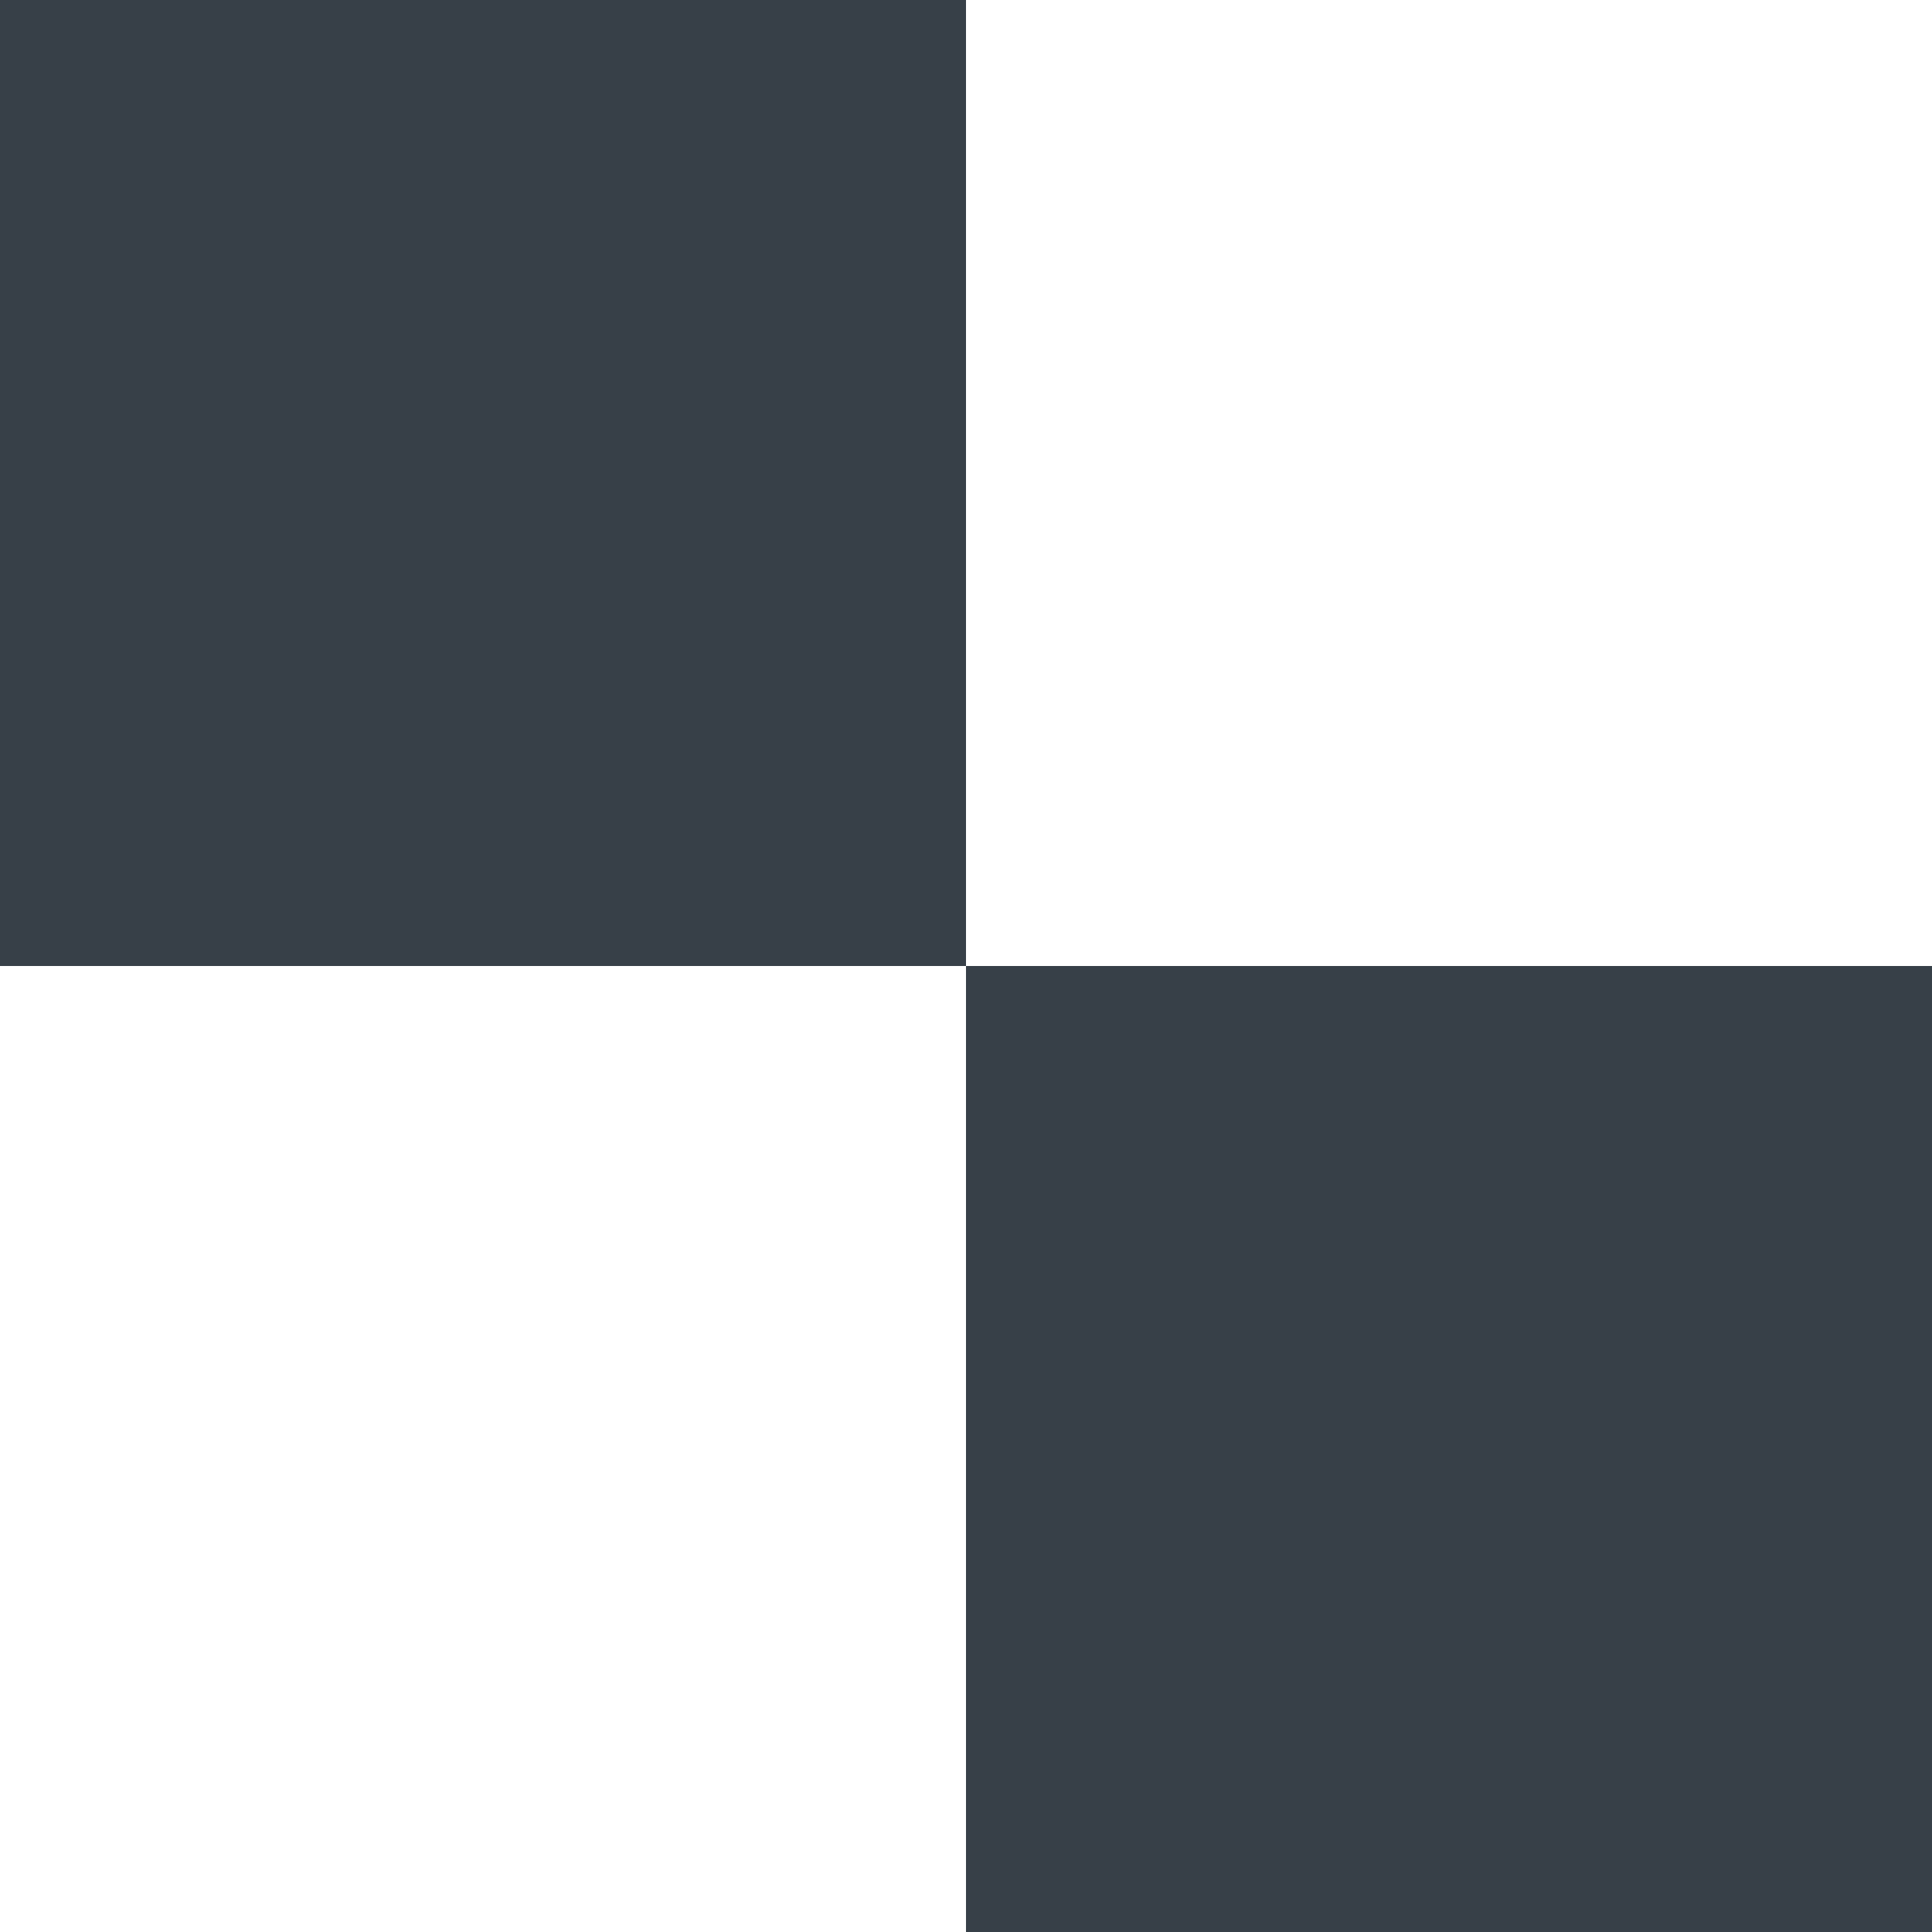
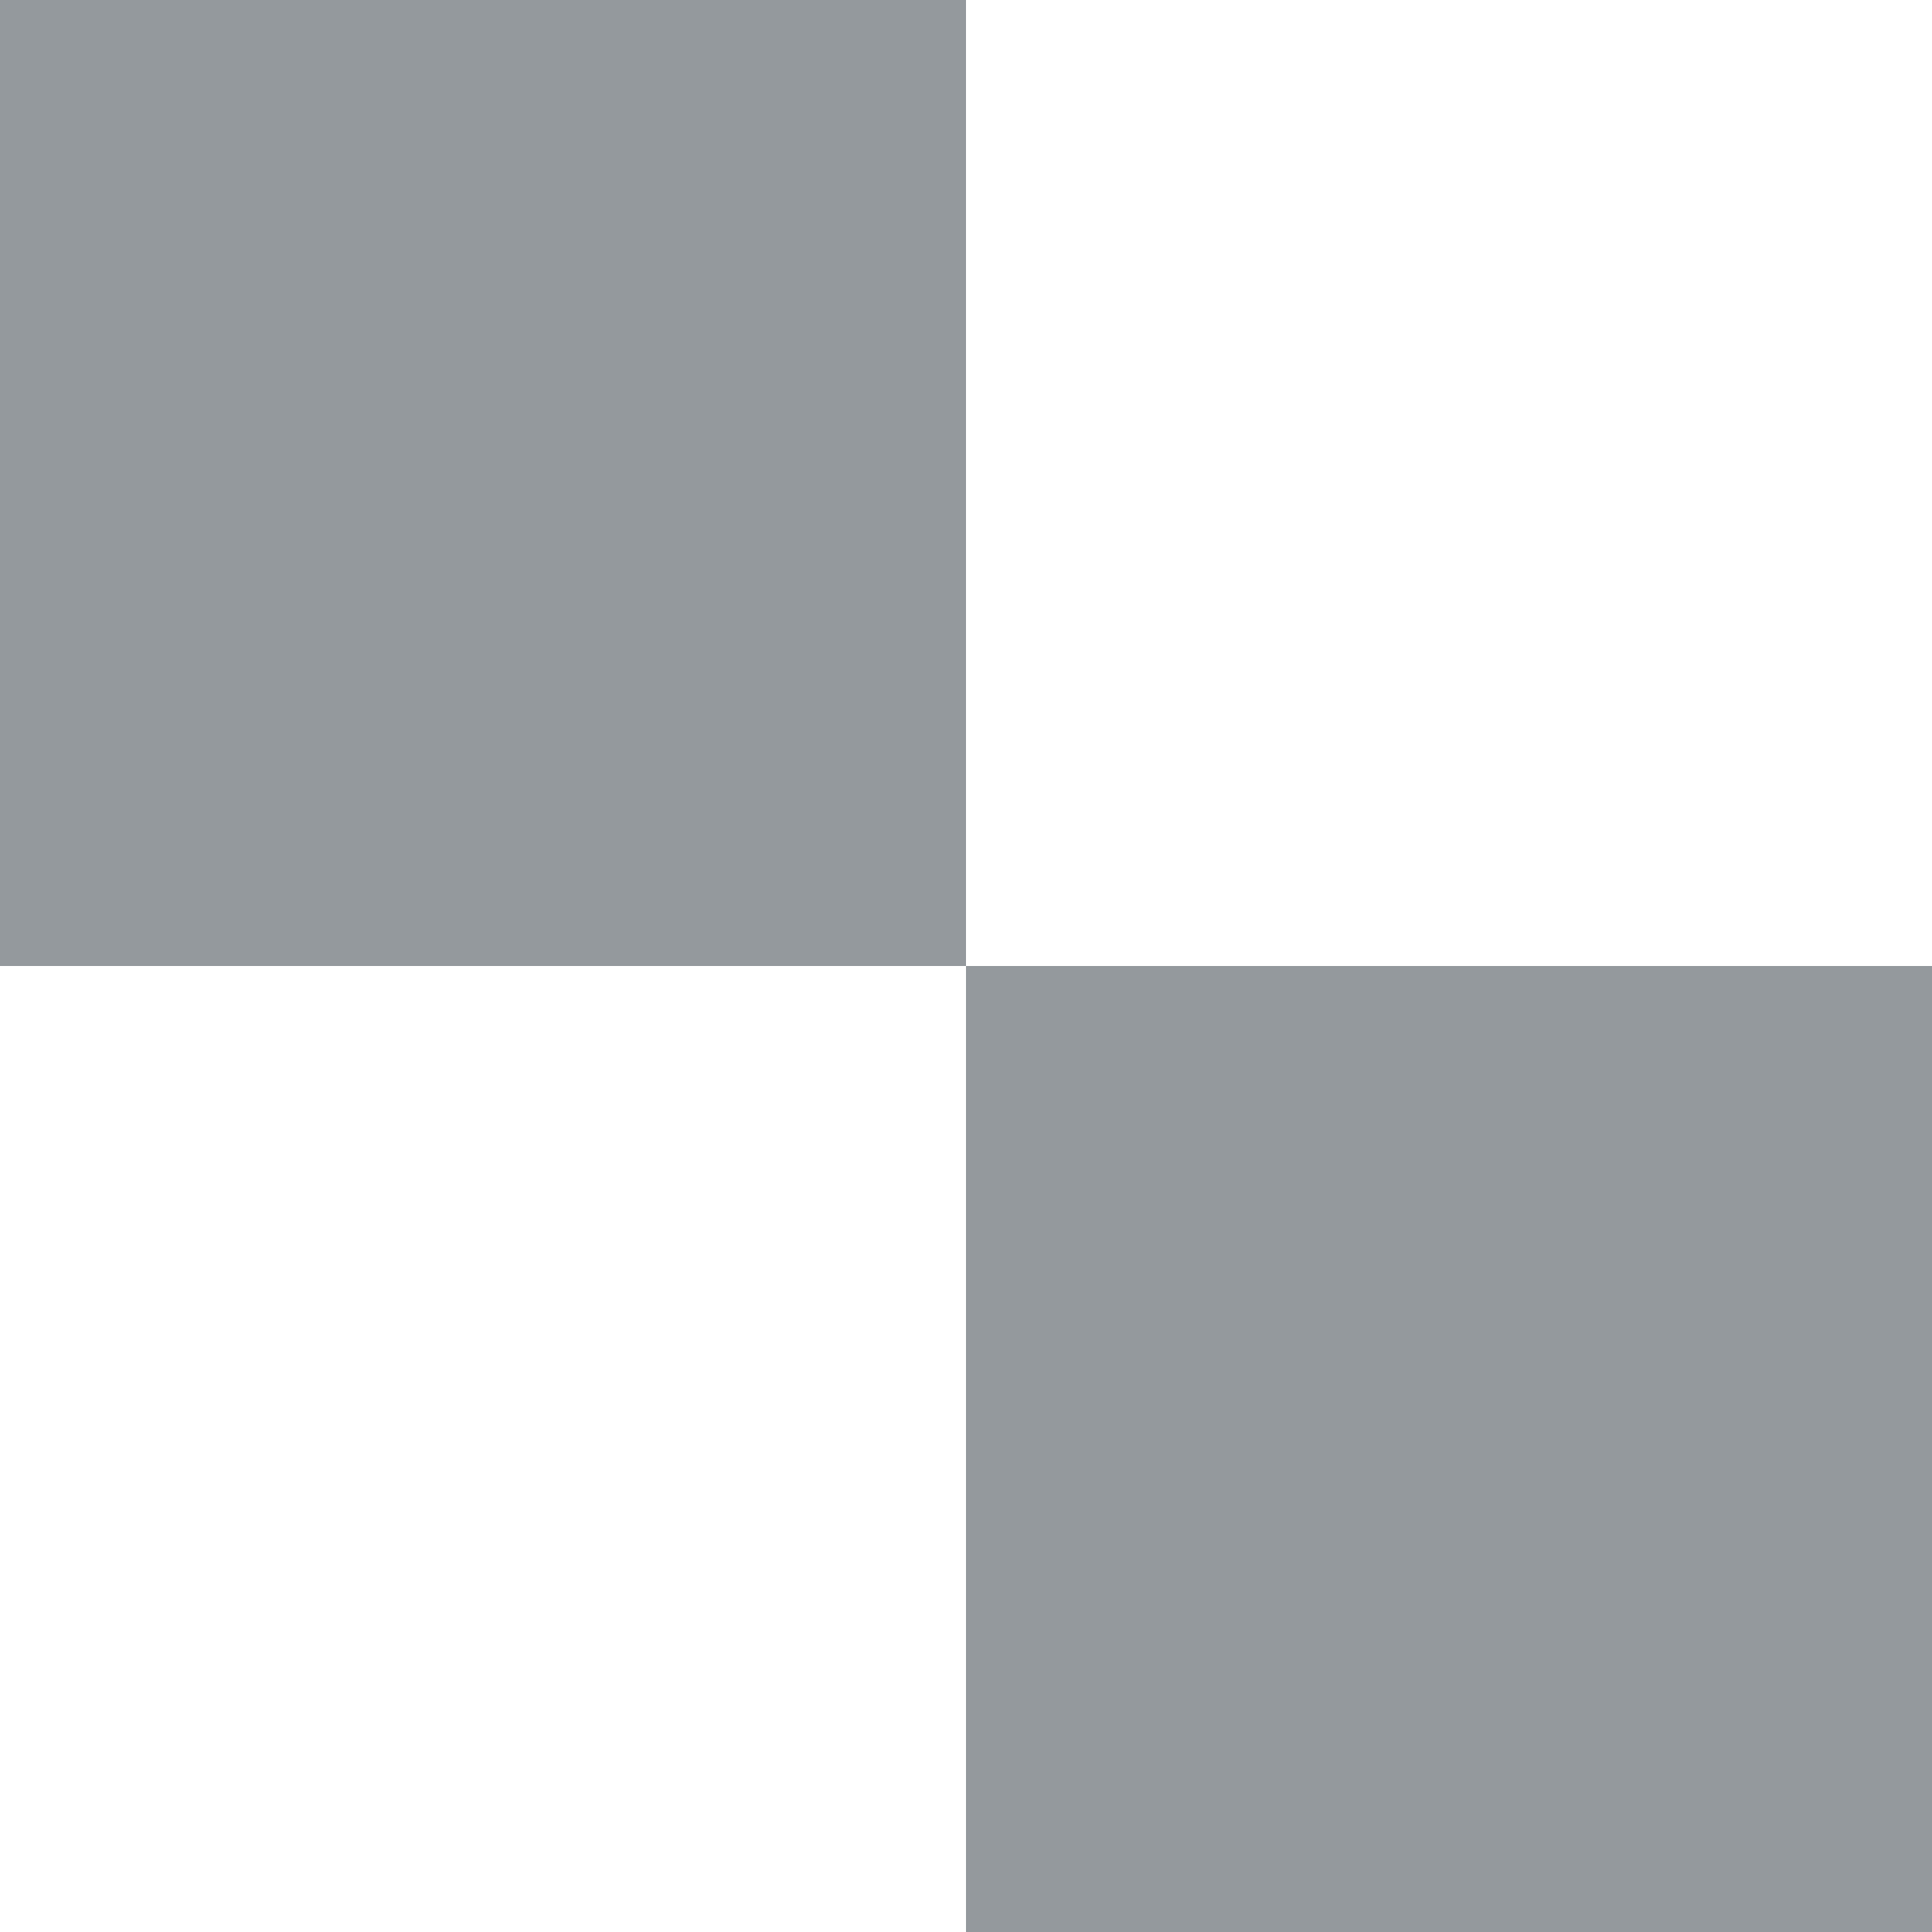
<svg xmlns="http://www.w3.org/2000/svg" height="100" width="100" viewbox="0 0 100 100">
-   <rect width="50" height="50" fill="#374048" />
-   <rect width="50" height="50" x="50" y="50" style="" fill="#374048" />
+   <rect width="50" height="50" fill="#37404888" />
+   <rect width="50" height="50" x="50" y="0" fill="#fff8" />
+   <rect width="50" height="50" x="50" y="50" style="" fill="#37404888" />
+   <rect width="50" height="50" x="0" y="50" fill="#fff8" />
</svg>
